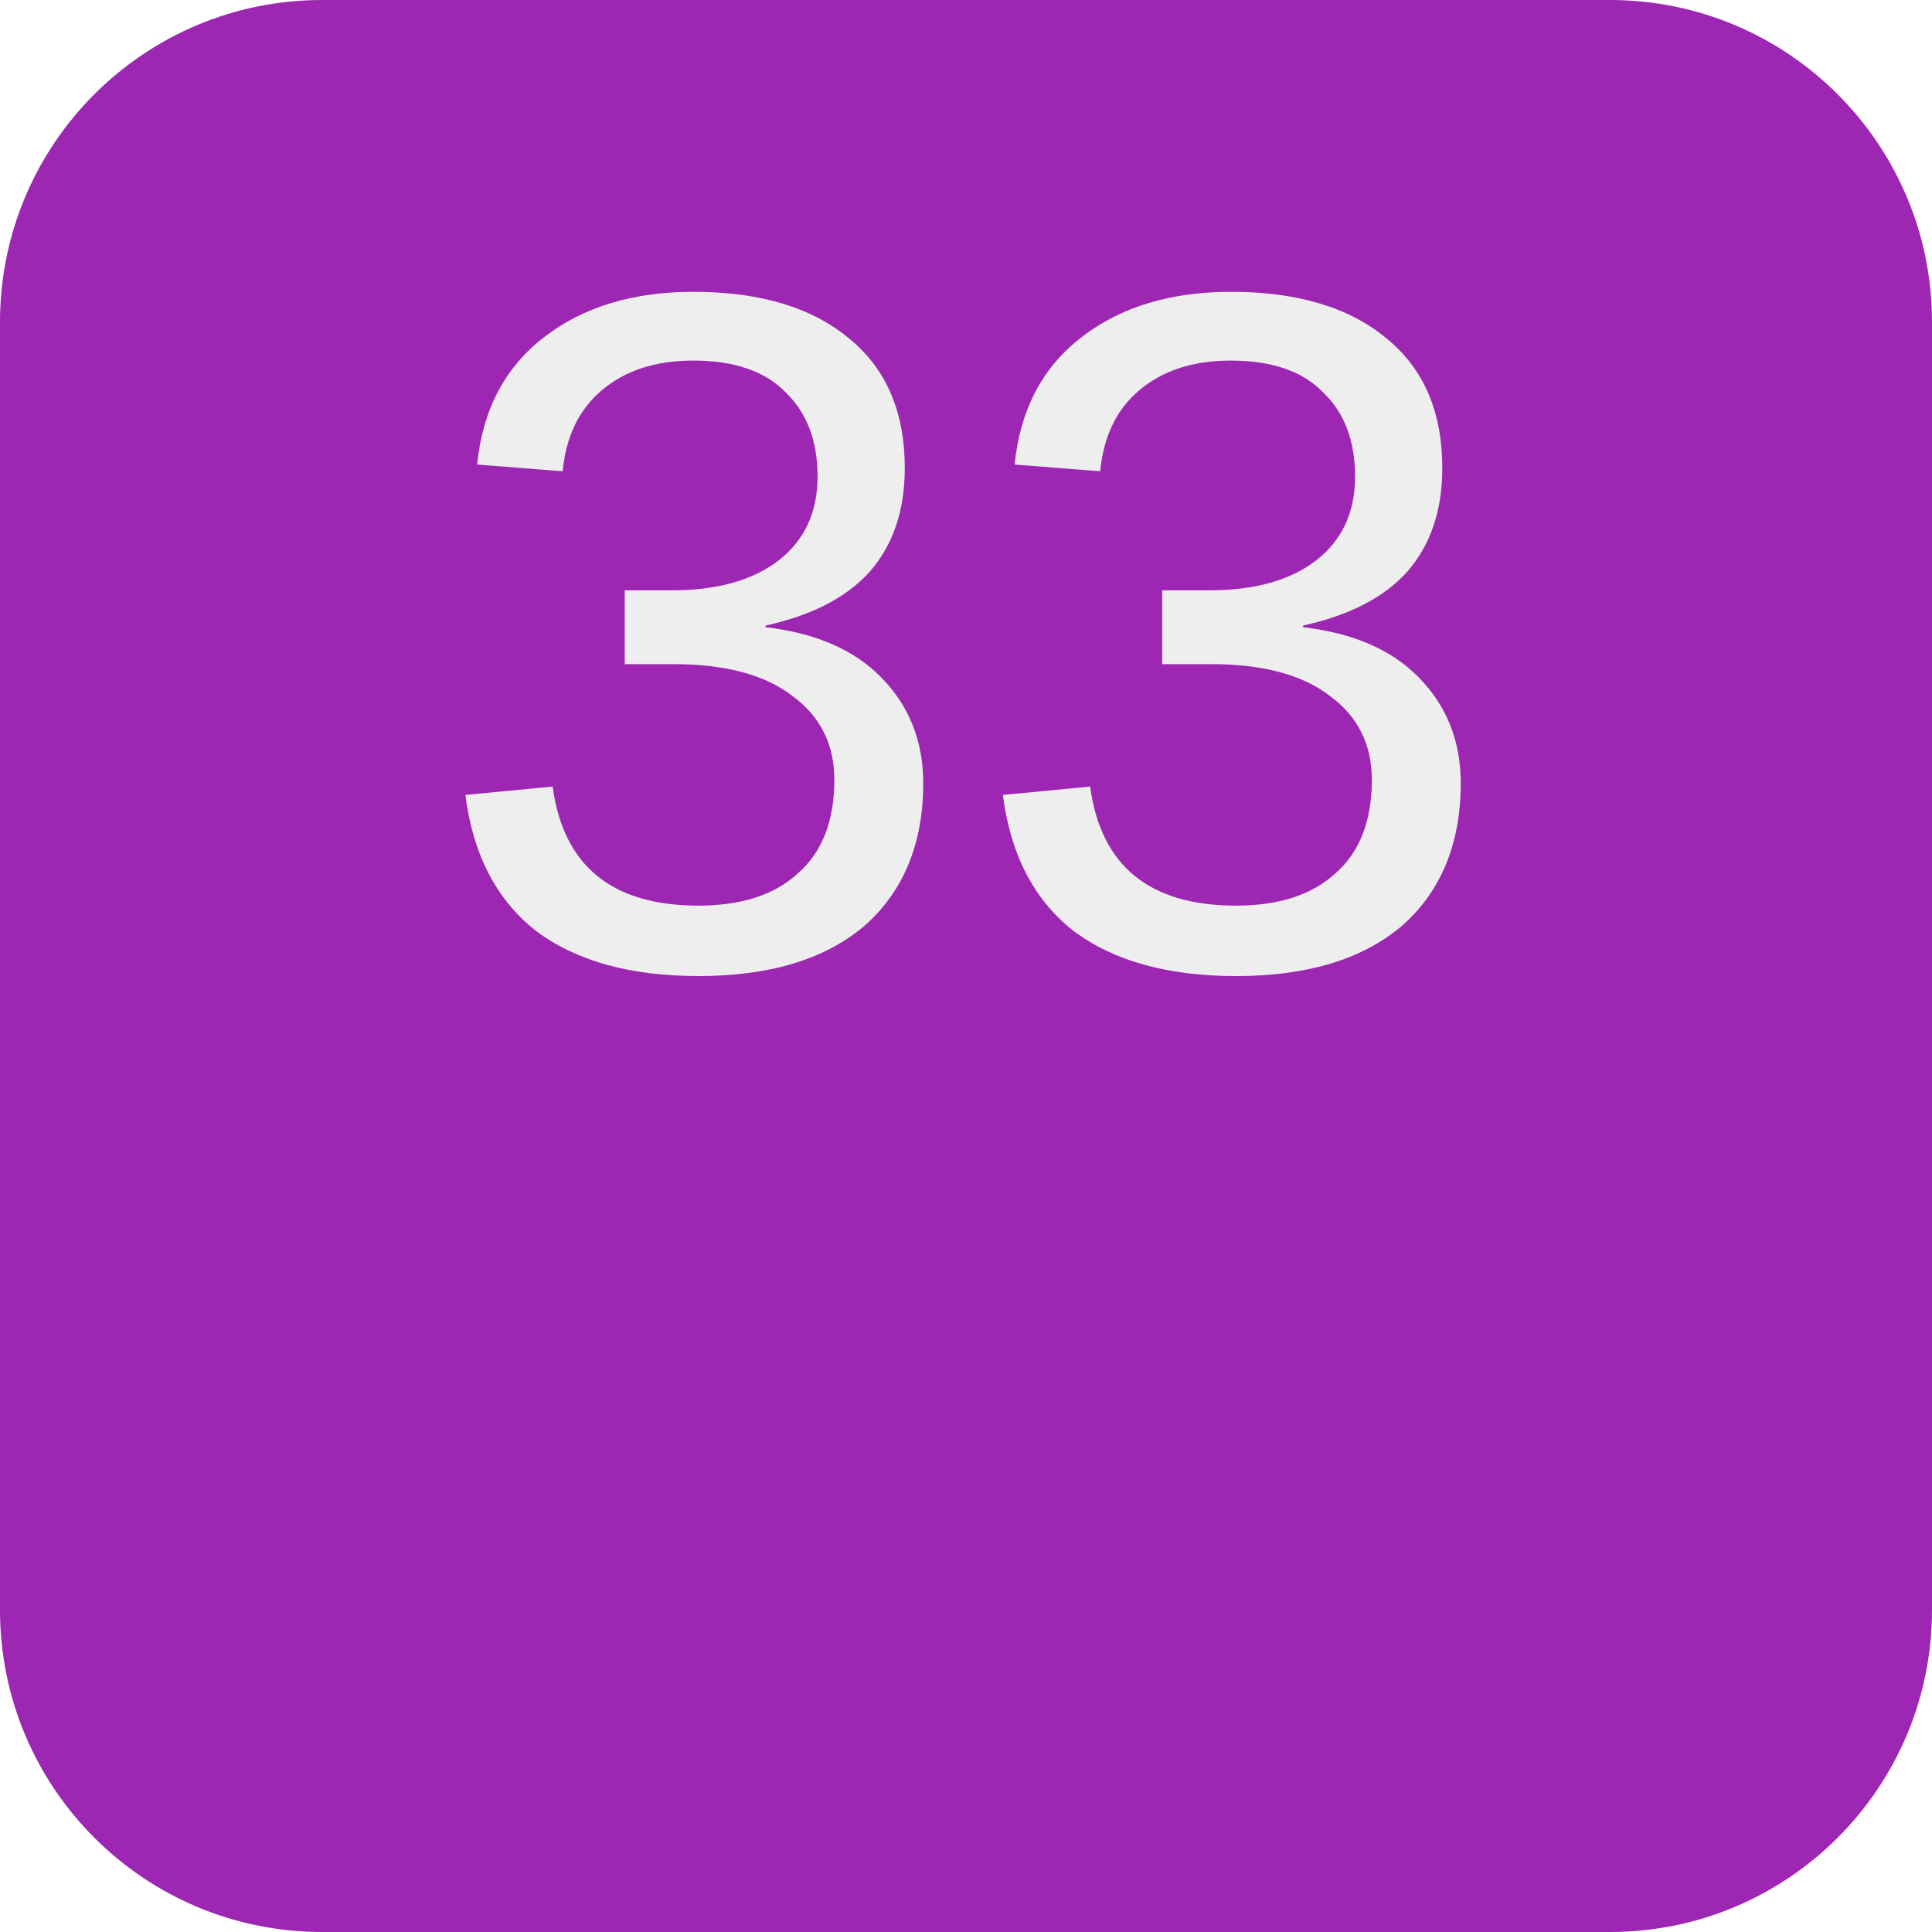
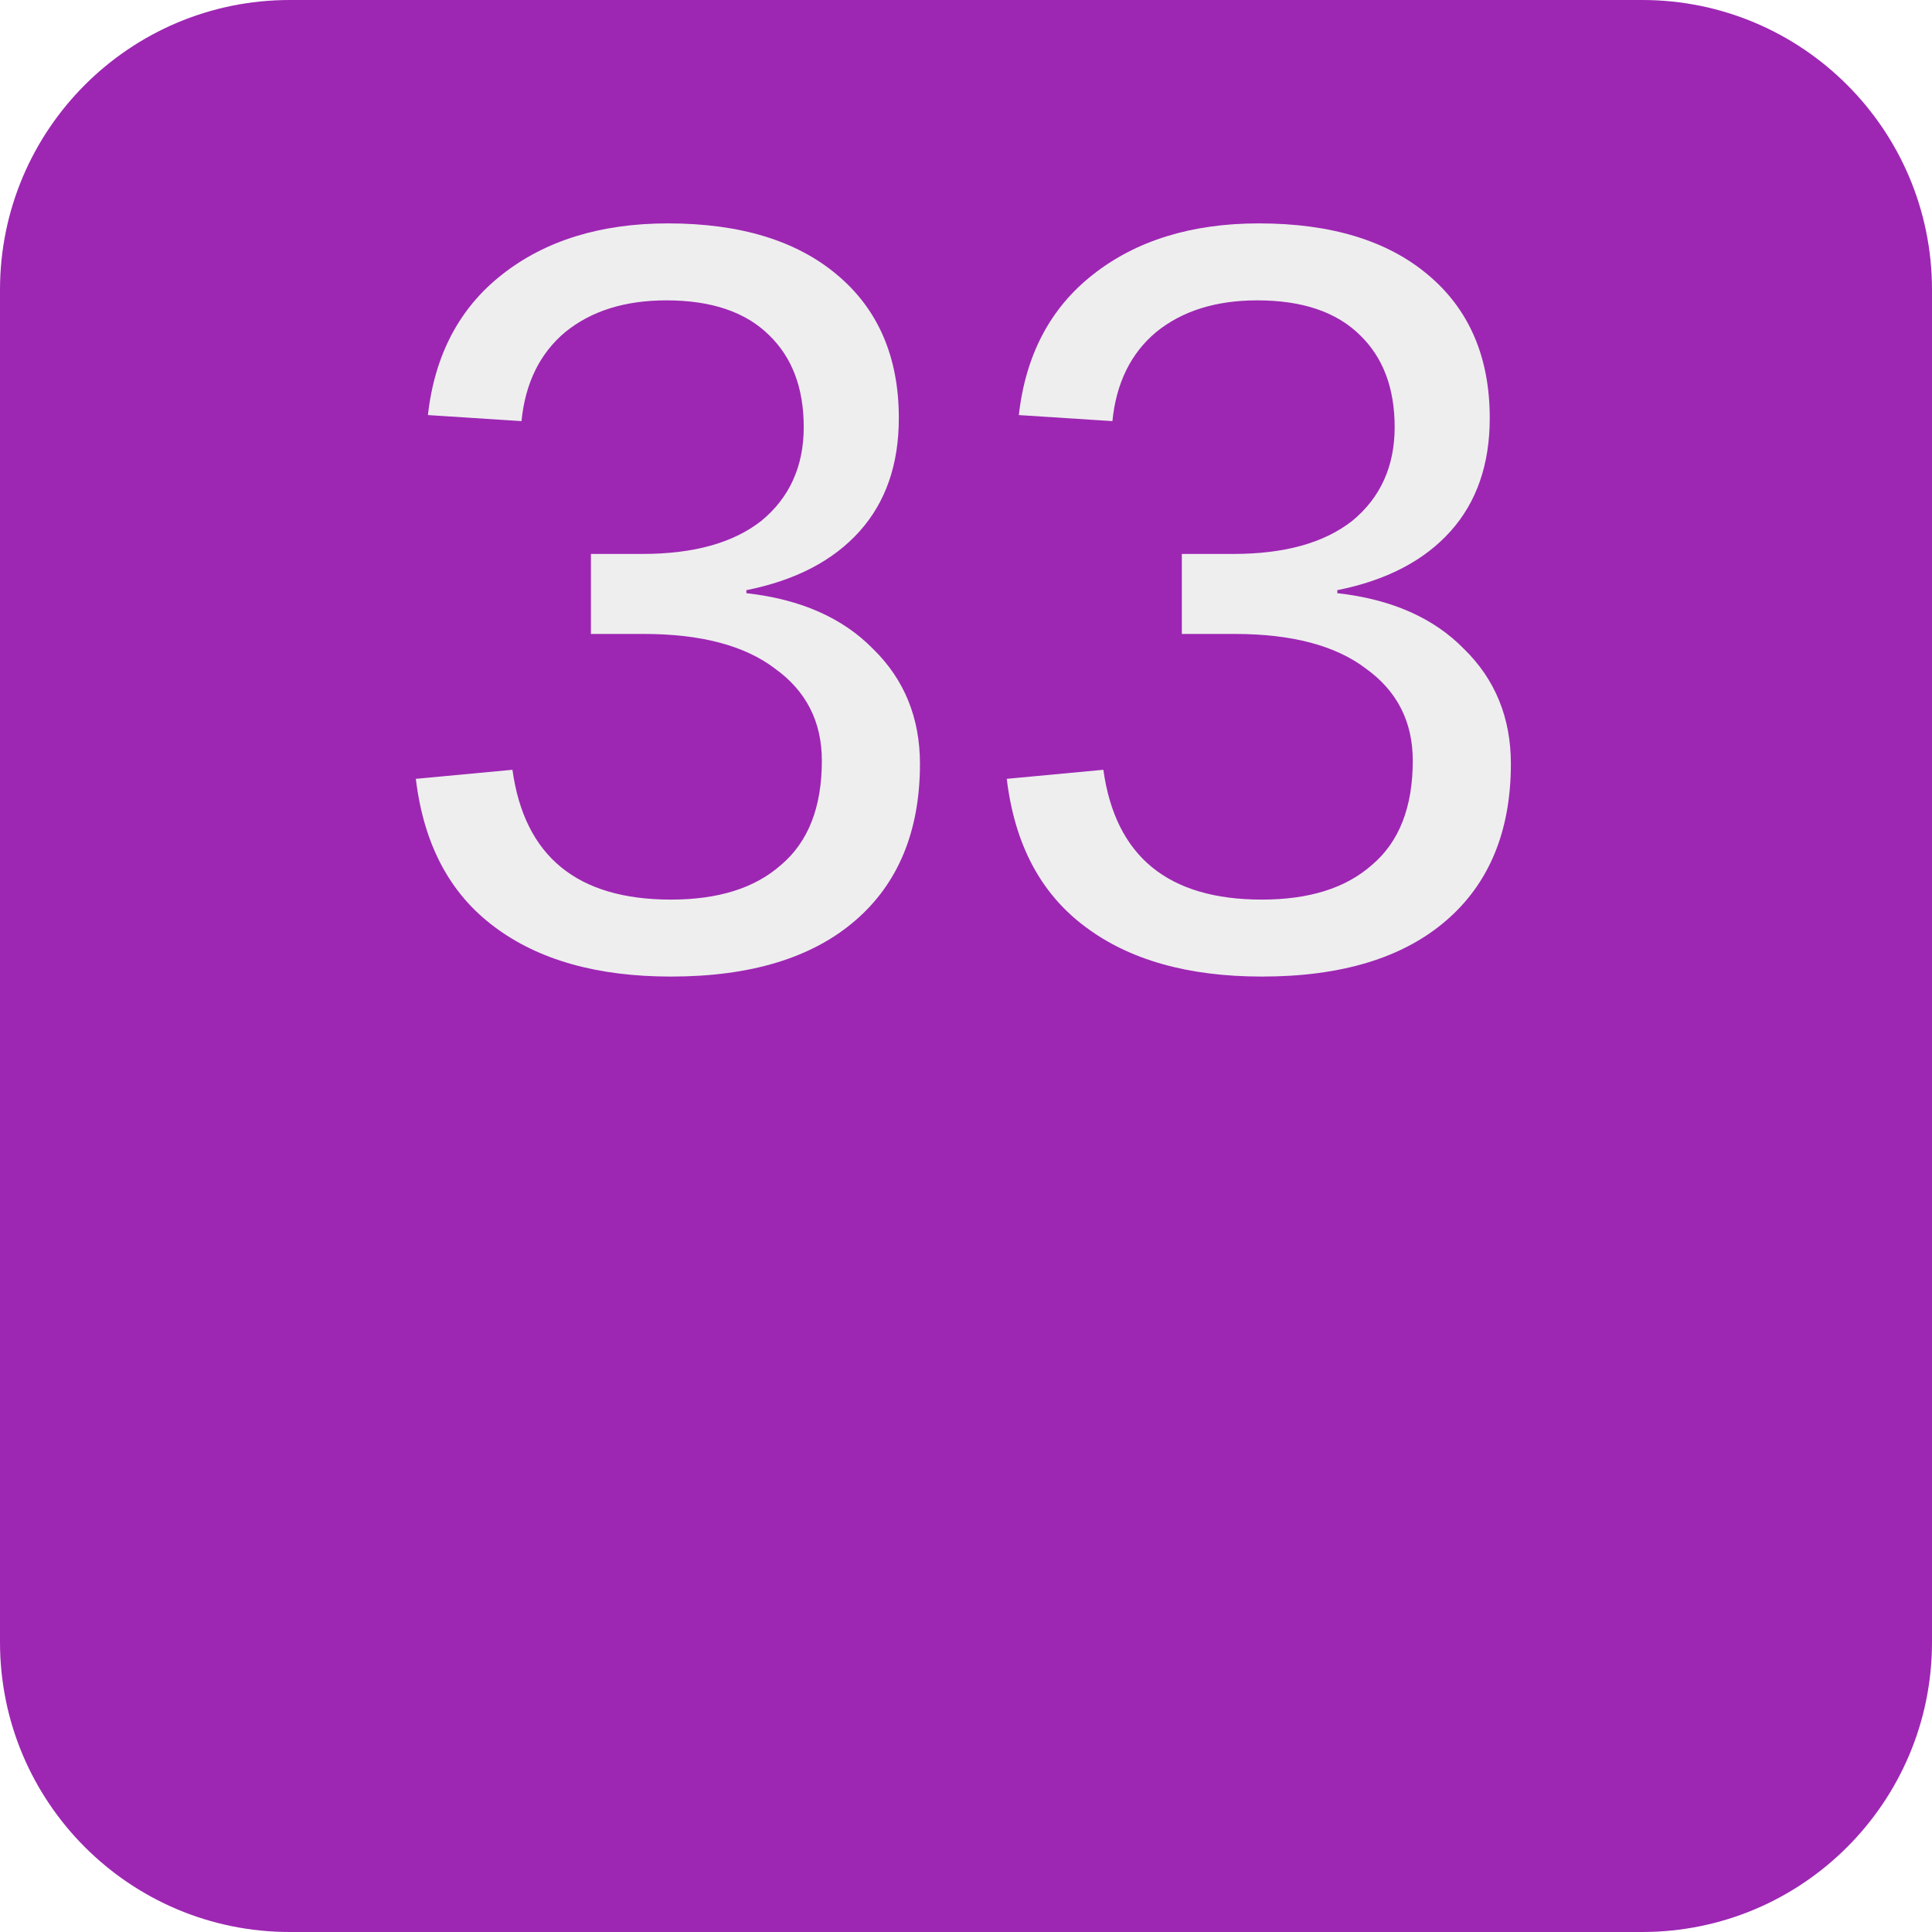
- <svg xmlns="http://www.w3.org/2000/svg" width="18" height="18">
-   <rect width="18" height="18" rx="3" ry="3" fill="#9d27b3" />
-   <text x="50%" y="50%" font-family="Arial" font-size="9" fill="#eee" text-anchor="middle" alignment-baseline="central">33</text>
+ <svg xmlns="http://www.w3.org/2000/svg" width="20" height="20">
+   <rect width="20" height="20" rx="3" ry="3" fill="#9d27b3" />
+   <text x="50%" y="50%" font-family="Arial" font-size="11" fill="#eee" text-anchor="middle" alignment-baseline="central">33</text>
</svg>
